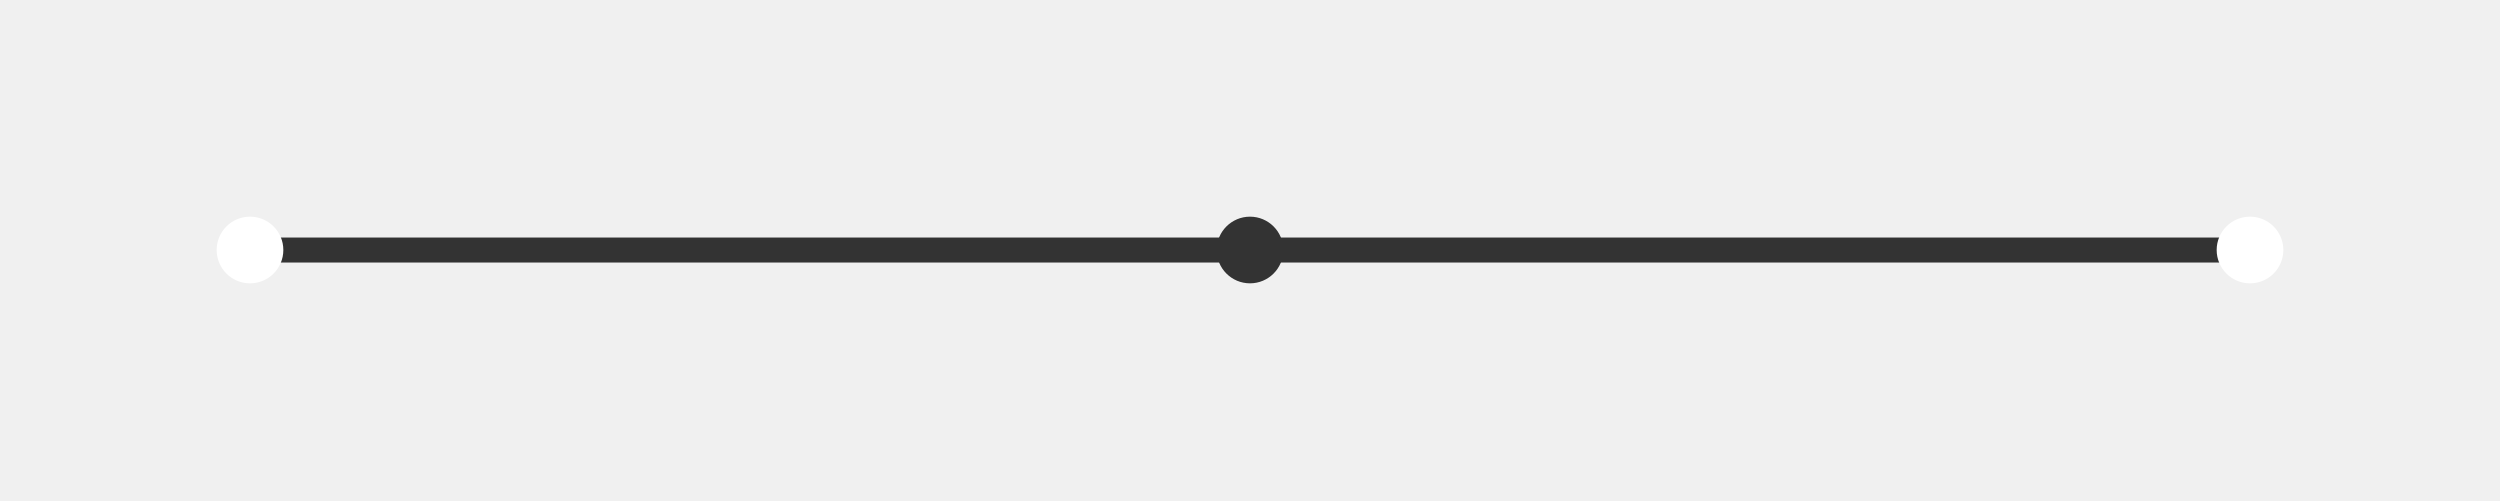
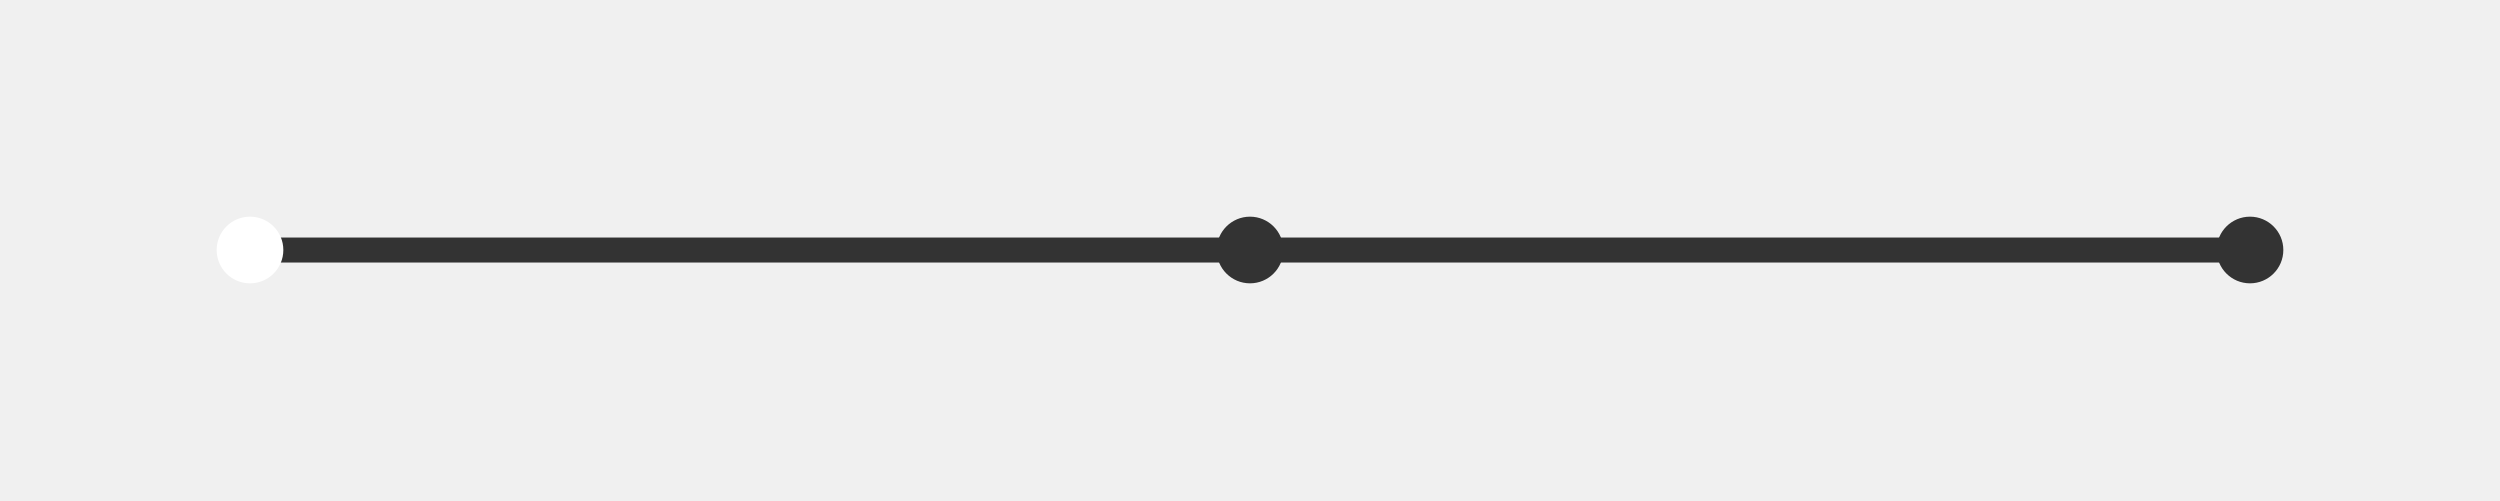
<svg xmlns="http://www.w3.org/2000/svg" width="150px" height="30px" baseProfile="full" version="1.1" stroke="#333" stroke-width="1.5" fill="#333">
  <path stroke-linecap="round" d="M15,15 L135,15" />
  <circle cx="15" cy="15" r="2" fill="white" stroke="none" />
-   <circle cx="135" cy="15" r="2" fill="white" stroke="none" />
+   <circle cx="135" cy="15" r="2" stroke="none" />
  <circle cx="75" cy="15" r="2" stroke="none" />
</svg>
